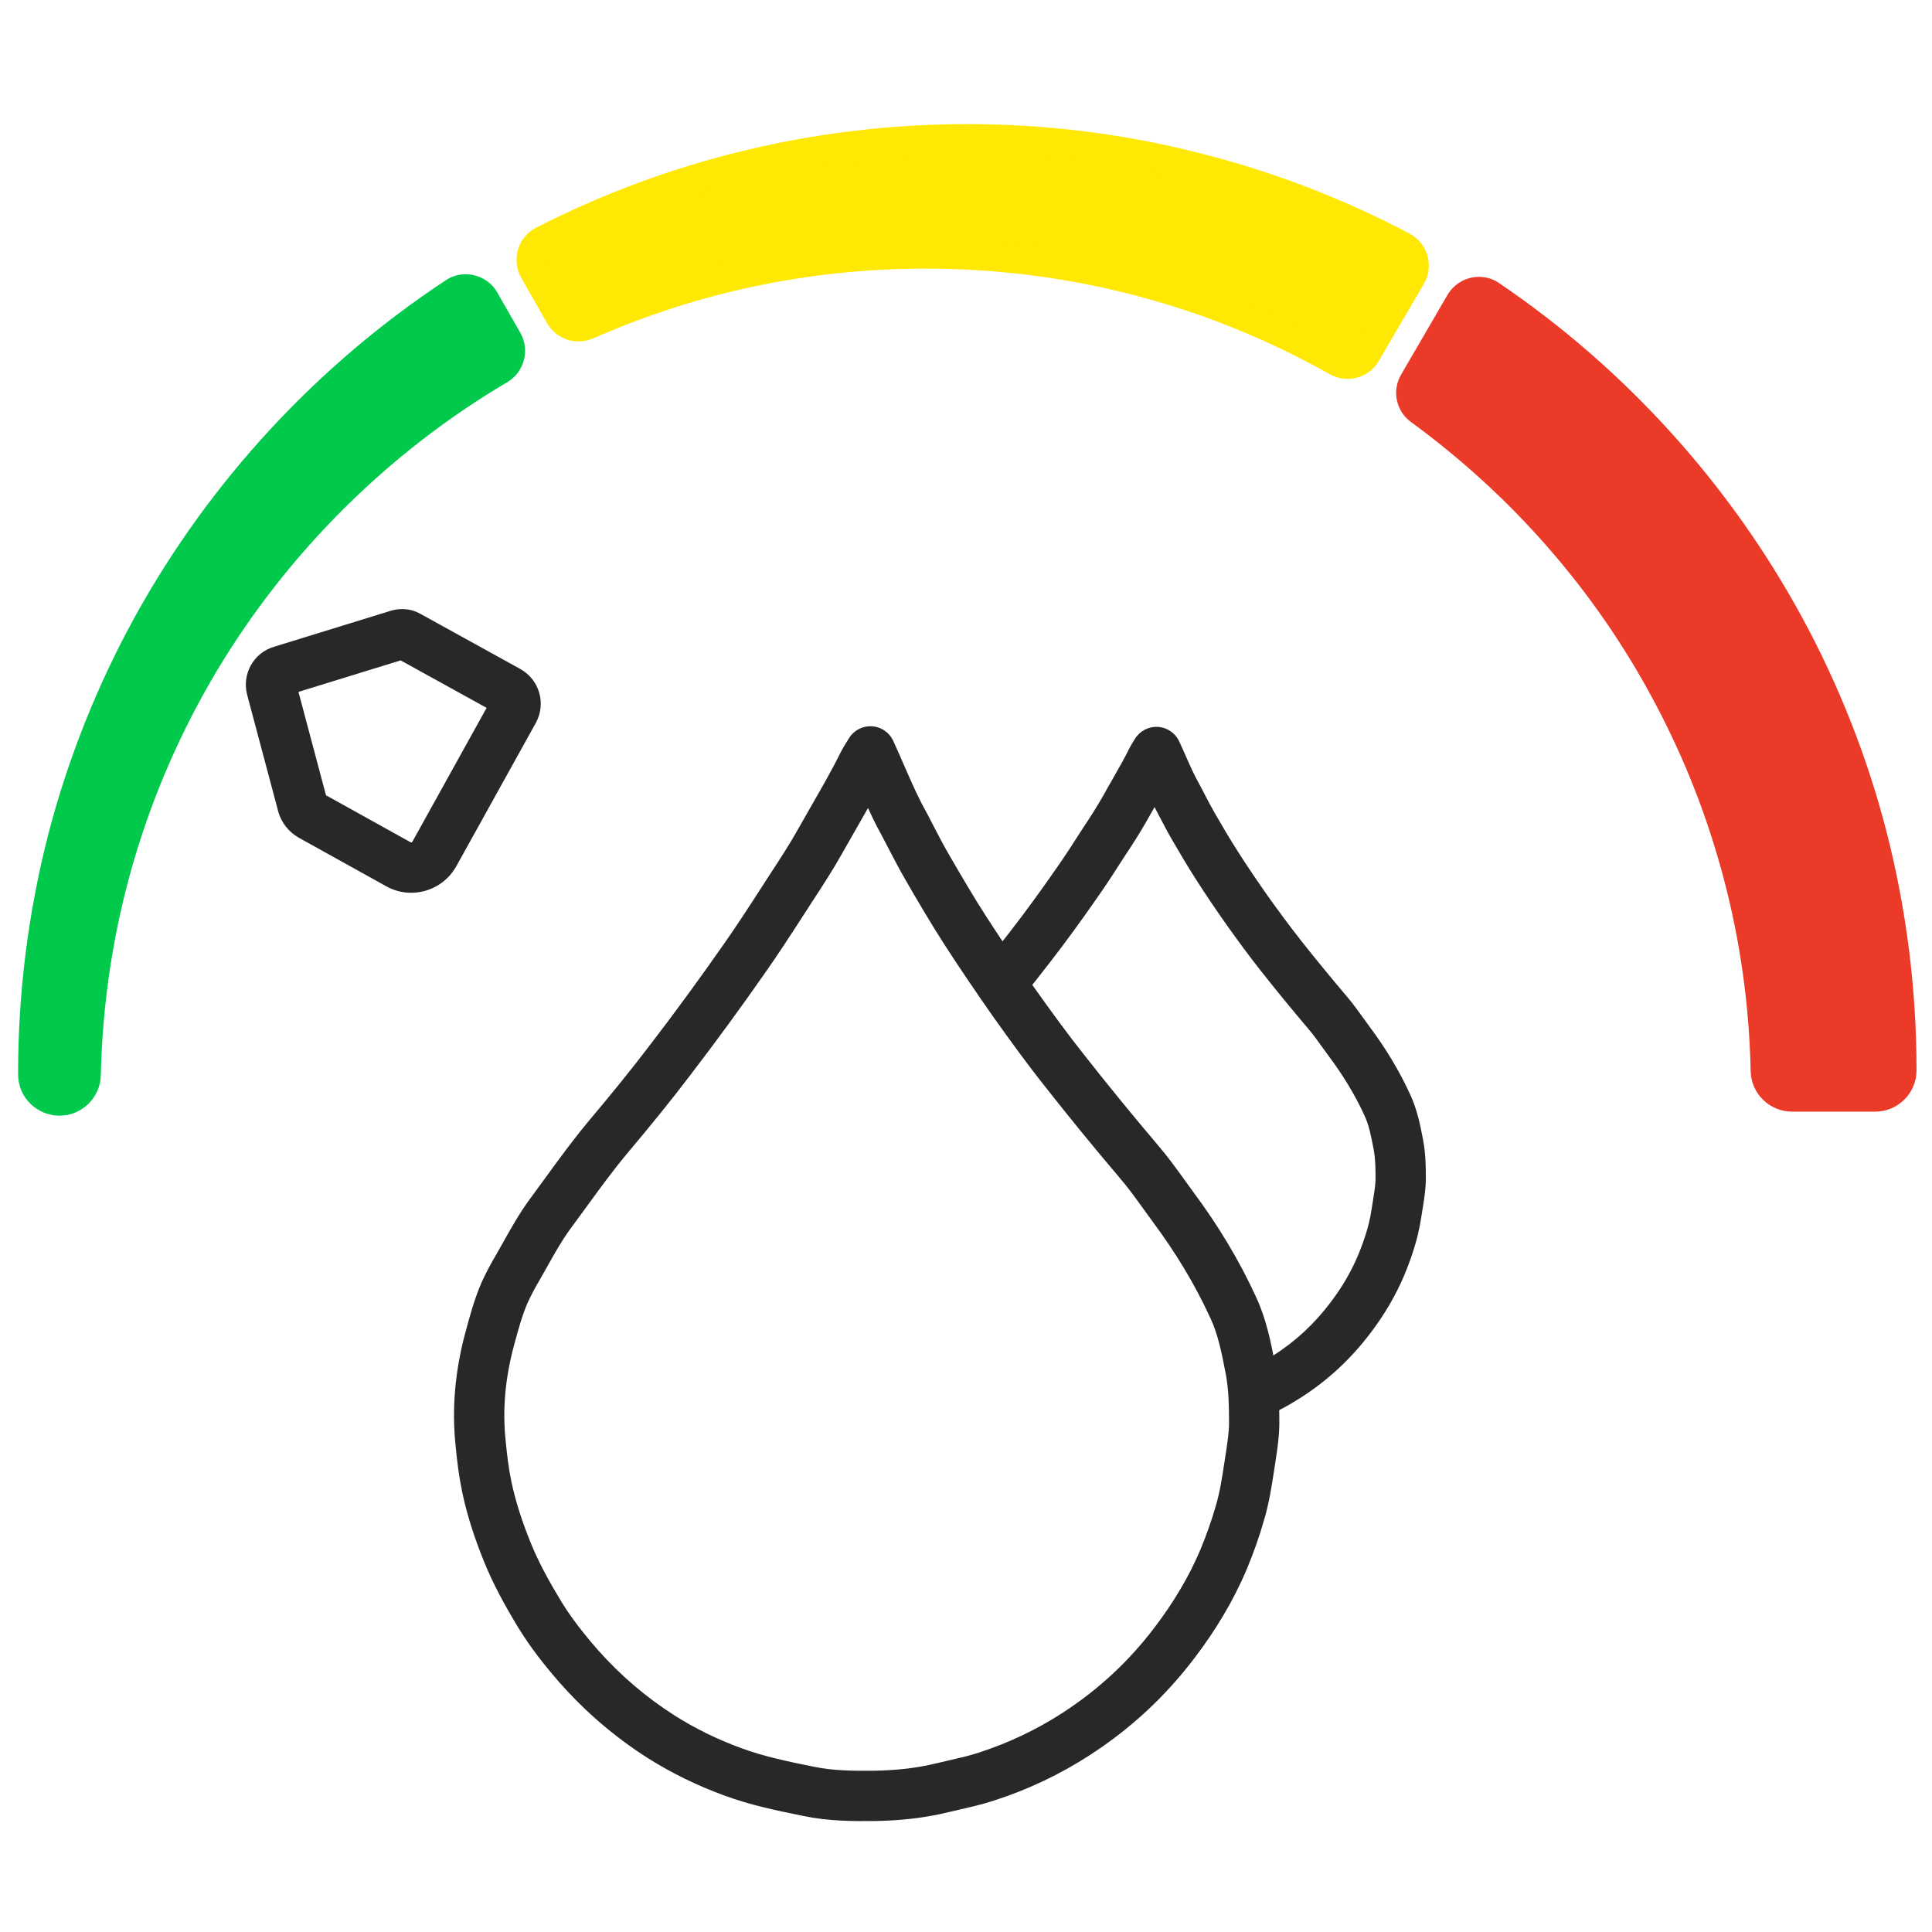
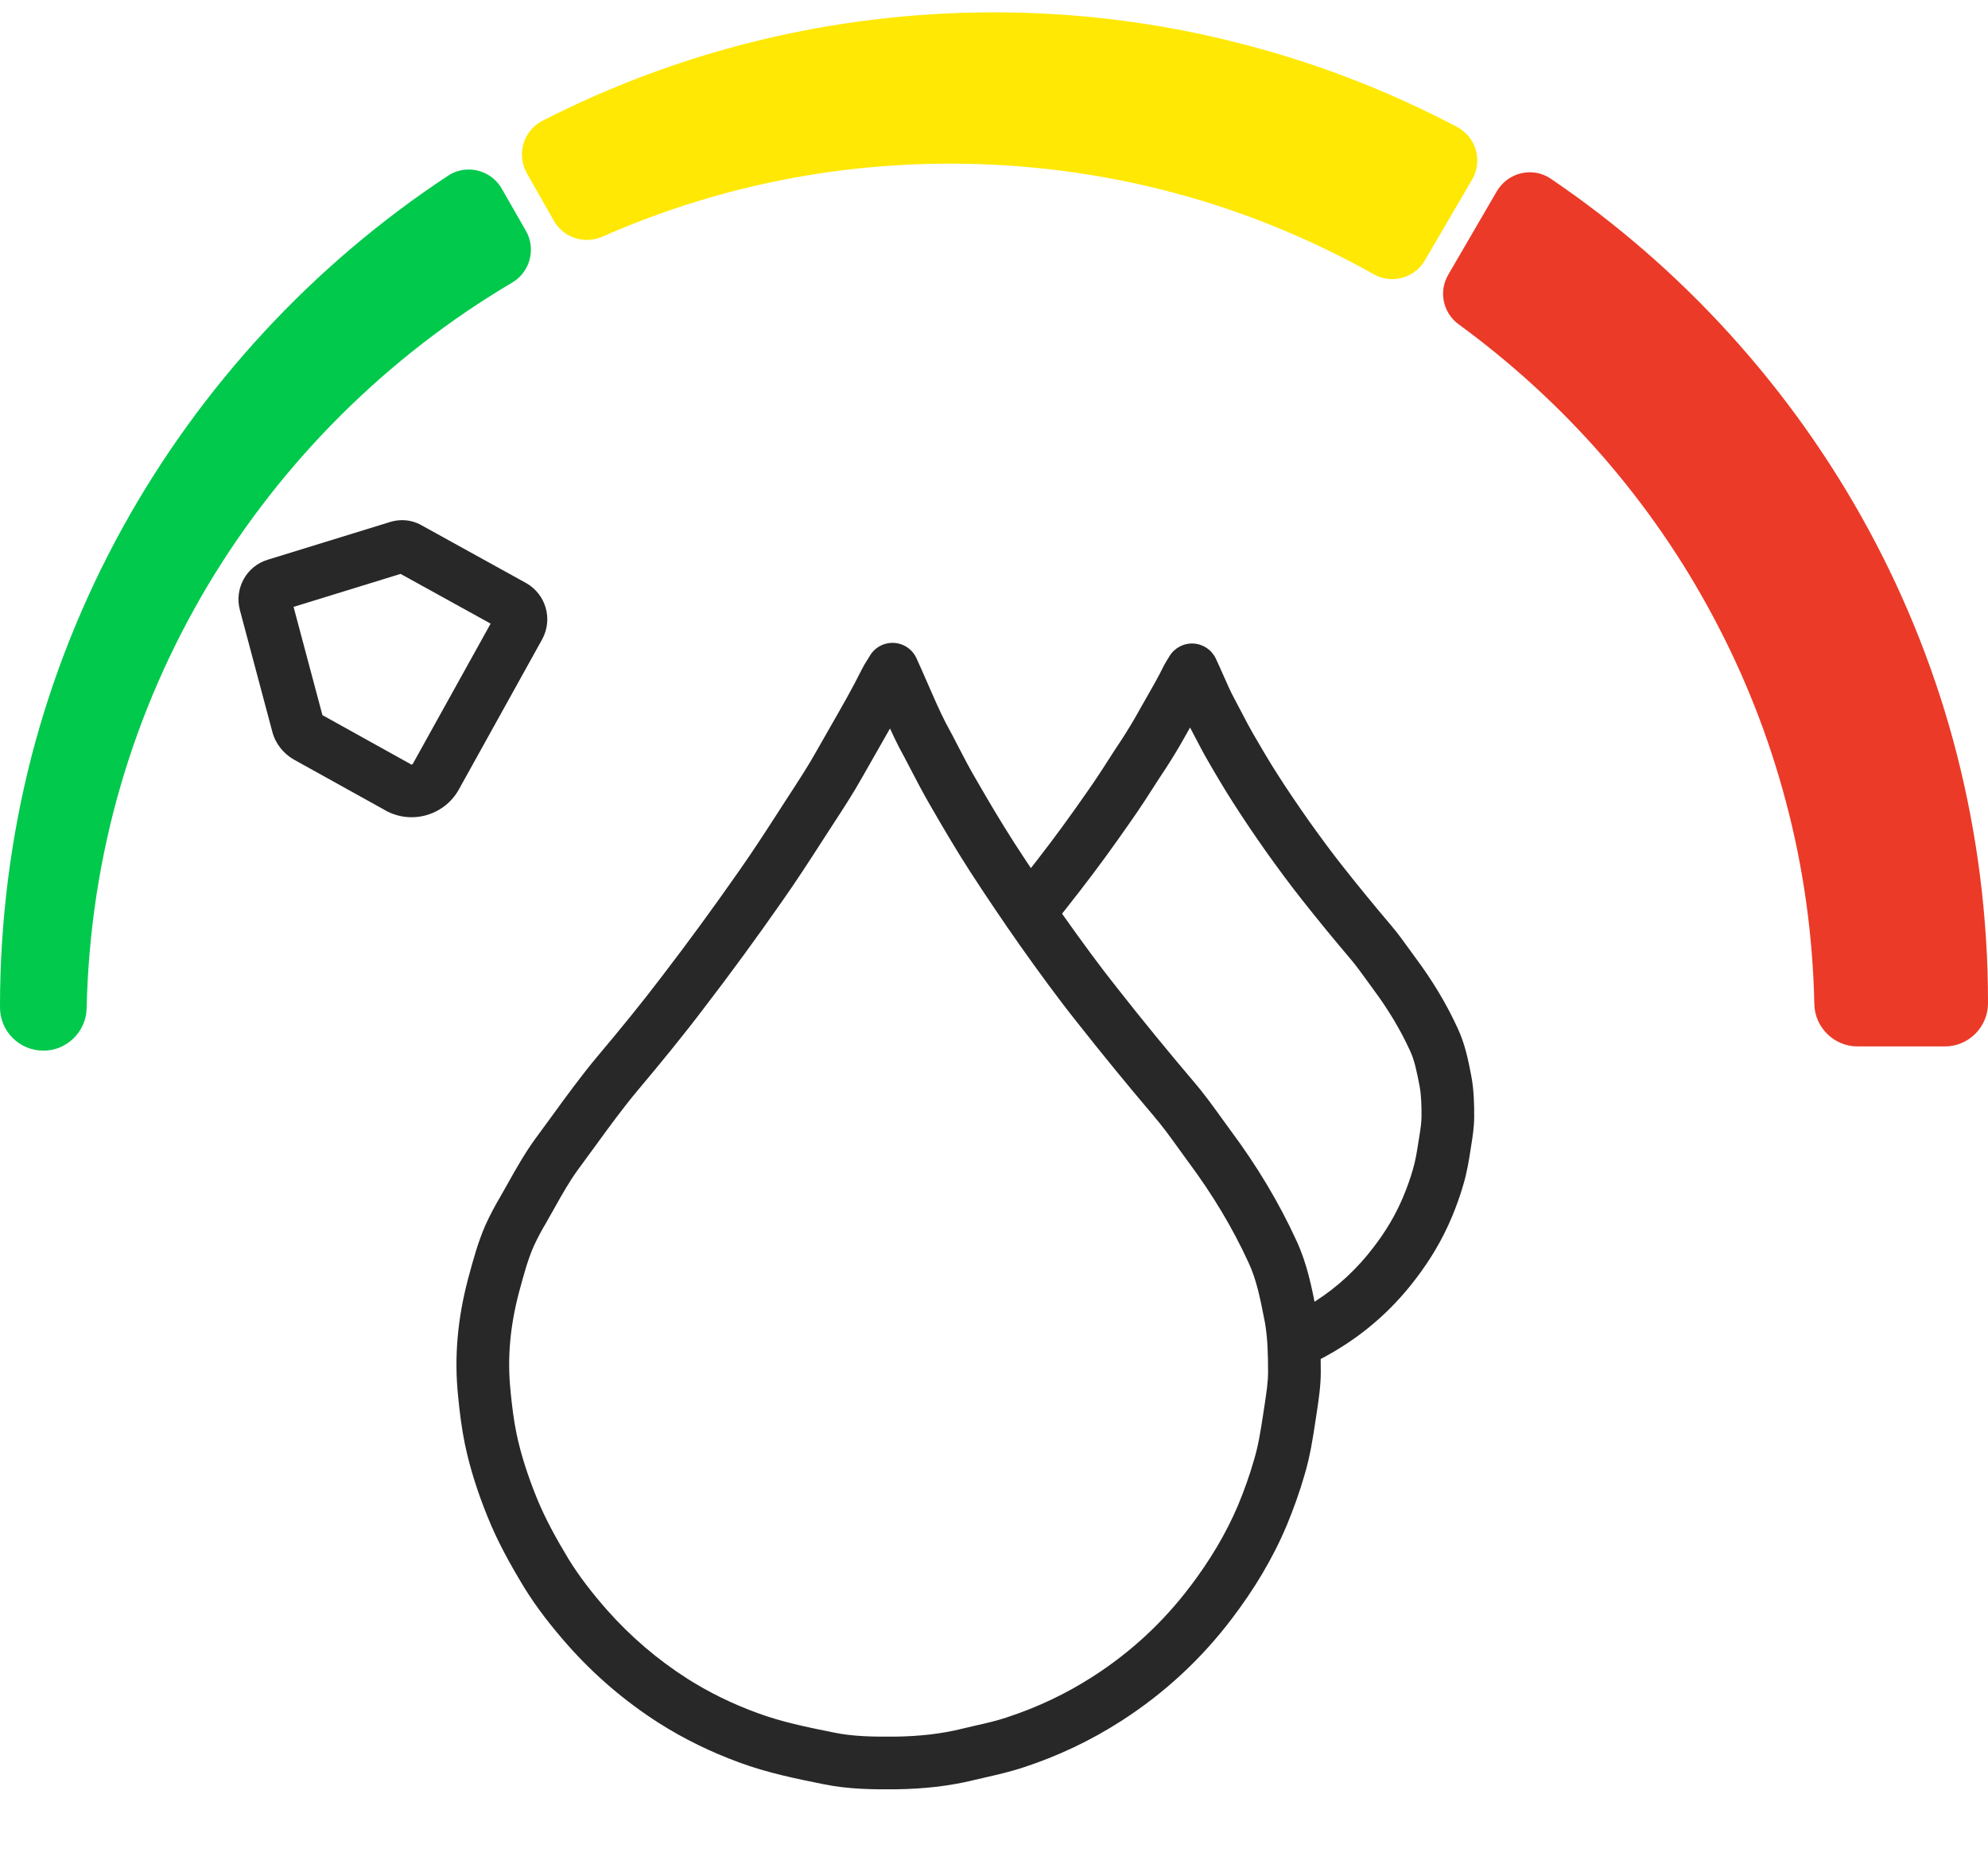
- <svg xmlns="http://www.w3.org/2000/svg" width="60" height="60" viewBox="0 0 60 60" fill="none">
-   <path d="M55.65 34.054C55.212 34.054 54.844 33.698 54.837 33.26C54.75 29.129 53.725 25.198 51.787 21.573C49.937 18.11 47.281 15.054 44.1 12.735C43.825 12.535 43.75 12.167 43.919 11.873L45.362 9.392C45.481 9.192 45.7 9.067 45.931 9.067C46.062 9.067 46.187 9.104 46.3 9.179C54.287 14.592 59.05 23.573 59.05 33.21V33.242C59.05 33.692 58.681 34.054 58.237 34.054H55.65Z" fill="#EB3A28" />
-   <path d="M45.931 9.535C45.969 9.535 46.006 9.548 46.037 9.567C53.612 14.704 58.587 23.373 58.587 33.21C58.587 33.223 58.587 33.229 58.587 33.242C58.587 33.435 58.431 33.585 58.244 33.585H55.656C55.469 33.585 55.312 33.435 55.312 33.248C55.125 24.66 50.862 17.079 44.387 12.354C44.312 12.298 44.287 12.192 44.337 12.11L45.781 9.629C45.806 9.567 45.869 9.535 45.931 9.535ZM45.931 8.598C45.531 8.598 45.162 8.81 44.956 9.154L43.512 11.635C43.219 12.135 43.356 12.773 43.825 13.11C45.381 14.248 46.819 15.56 48.087 17.017C49.362 18.479 50.469 20.085 51.375 21.792C52.3 23.523 53.025 25.367 53.525 27.26C54.044 29.21 54.325 31.229 54.369 33.267C54.381 33.96 54.956 34.523 55.65 34.523H58.237C58.944 34.523 59.519 33.948 59.519 33.242V33.21C59.519 30.723 59.206 28.248 58.594 25.854C58 23.535 57.112 21.285 55.969 19.179C53.719 15.035 50.469 11.442 46.556 8.792C46.375 8.667 46.162 8.598 45.931 8.598Z" fill="#EB3A28" />
-   <path d="M1.85 34.179C1.4 34.179 1.038 33.817 1.031 33.367V33.335C1.031 23.548 5.919 14.485 14.1 9.092C14.206 9.023 14.331 8.985 14.463 8.985C14.7 8.985 14.919 9.11 15.031 9.317L15.75 10.579C15.925 10.885 15.819 11.285 15.512 11.467C11.75 13.685 8.575 16.842 6.331 20.592C4.025 24.448 2.756 28.873 2.656 33.385C2.656 33.823 2.288 34.179 1.85 34.179Z" fill="#00C94C" />
-   <path d="M14.463 9.454C14.525 9.454 14.594 9.485 14.625 9.548L15.344 10.81C15.394 10.898 15.363 11.01 15.275 11.067C7.606 15.585 2.4 23.867 2.194 33.373C2.188 33.56 2.031 33.71 1.844 33.71C1.65 33.71 1.494 33.554 1.494 33.367C1.494 33.354 1.494 33.348 1.494 33.335C1.494 23.367 6.606 14.585 14.356 9.485C14.394 9.46 14.431 9.454 14.463 9.454ZM14.463 8.517C14.244 8.517 14.025 8.579 13.844 8.704C9.844 11.342 6.513 14.948 4.2 19.135C3.025 21.267 2.119 23.535 1.506 25.885C0.881 28.304 0.562 30.81 0.562 33.335V33.367C0.562 34.073 1.137 34.648 1.85 34.648C2.544 34.648 3.119 34.085 3.131 33.392C3.181 31.142 3.519 28.917 4.144 26.773C4.75 24.692 5.625 22.692 6.737 20.829C8.944 17.148 12.062 14.048 15.756 11.867C16.281 11.554 16.462 10.873 16.163 10.342L15.444 9.085C15.244 8.735 14.869 8.517 14.463 8.517Z" fill="#00C94C" />
-   <path d="M41.856 11.292C41.744 11.292 41.631 11.26 41.531 11.204C37.65 9.017 33.231 7.86 28.744 7.86C25.087 7.86 21.55 8.604 18.225 10.067C18.144 10.104 18.05 10.123 17.962 10.123C17.725 10.123 17.512 9.998 17.394 9.792L16.594 8.385C16.506 8.229 16.481 8.042 16.538 7.873C16.587 7.704 16.706 7.554 16.869 7.473C20.975 5.379 25.406 4.317 30.044 4.317C34.75 4.317 39.425 5.473 43.562 7.654C43.719 7.735 43.837 7.885 43.888 8.054C43.938 8.223 43.913 8.41 43.825 8.567L42.425 10.96C42.306 11.167 42.087 11.292 41.856 11.292Z" fill="#FFE804" />
-   <path d="M30.044 4.792C34.844 4.792 39.369 5.979 43.344 8.073C43.438 8.123 43.469 8.242 43.419 8.335L42.019 10.729C41.981 10.792 41.919 10.823 41.856 10.823C41.825 10.823 41.794 10.817 41.763 10.798C37.919 8.635 33.481 7.398 28.75 7.398C24.944 7.398 21.319 8.198 18.044 9.642C18.019 9.654 17.994 9.66 17.969 9.66C17.906 9.66 17.844 9.629 17.806 9.567L17 8.16C16.944 8.067 16.981 7.948 17.075 7.898C20.969 5.917 25.375 4.792 30.044 4.792ZM30.044 3.854C27.681 3.854 25.325 4.135 23.05 4.692C20.837 5.229 18.688 6.029 16.656 7.067C16.381 7.204 16.175 7.454 16.087 7.748C16 8.042 16.038 8.36 16.188 8.629L16.988 10.035C17.188 10.385 17.562 10.604 17.962 10.604C18.119 10.604 18.275 10.573 18.419 10.51C21.681 9.073 25.156 8.342 28.744 8.342C30.981 8.342 33.2 8.629 35.344 9.198C37.419 9.748 39.425 10.567 41.3 11.623C41.469 11.717 41.656 11.767 41.85 11.767C42.25 11.767 42.619 11.554 42.819 11.21L44.219 8.817C44.375 8.554 44.413 8.235 44.331 7.942C44.25 7.648 44.044 7.398 43.775 7.254C41.7 6.16 39.5 5.317 37.225 4.748C34.894 4.154 32.475 3.854 30.044 3.854Z" fill="#FFE804" />
-   <path fill-rule="evenodd" clip-rule="evenodd" d="M13.05 19.06L16.164 20.779L16.169 20.782C16.757 21.118 16.964 21.855 16.643 22.446L16.641 22.449L14.171 26.902L14.17 26.902C13.743 27.672 12.768 27.954 11.996 27.525C11.996 27.525 11.996 27.525 11.996 27.525L9.279 26.016L9.275 26.014C8.975 25.842 8.733 25.552 8.638 25.191L7.677 21.583C7.677 21.582 7.677 21.582 7.677 21.581C7.508 20.954 7.859 20.282 8.504 20.088L12.165 18.959L12.18 18.956C12.432 18.888 12.754 18.893 13.05 19.06ZM12.442 20.509L9.269 21.487L10.124 24.698L12.754 26.159L12.754 26.159C12.759 26.161 12.762 26.162 12.766 26.163C12.77 26.163 12.775 26.163 12.781 26.161C12.793 26.158 12.8 26.151 12.804 26.144C12.805 26.144 12.805 26.144 12.805 26.143L15.112 21.983L12.442 20.509Z" fill="#282828" />
-   <path fill-rule="evenodd" clip-rule="evenodd" d="M27.066 22.555C27.359 22.568 27.619 22.744 27.741 23.01C27.866 23.282 27.976 23.535 28.081 23.777C28.256 24.177 28.417 24.548 28.609 24.926C28.756 25.192 28.878 25.43 28.995 25.657C29.153 25.963 29.302 26.25 29.486 26.565C29.487 26.567 29.488 26.568 29.489 26.57C29.863 27.218 30.236 27.854 30.632 28.469C31.112 29.213 31.611 29.948 32.119 30.672C32.642 31.407 33.157 32.117 33.705 32.805L33.708 32.809C34.439 33.738 35.188 34.654 35.956 35.559C36.266 35.919 36.554 36.319 36.815 36.682C36.901 36.802 36.985 36.918 37.065 37.027C37.818 38.039 38.478 39.122 39.009 40.282C39.326 40.959 39.468 41.689 39.589 42.309C39.596 42.345 39.603 42.381 39.61 42.416C39.611 42.422 39.612 42.427 39.613 42.432C39.719 43.041 39.731 43.635 39.731 44.179C39.731 44.593 39.669 45.001 39.618 45.339C39.613 45.371 39.608 45.402 39.604 45.433L39.603 45.437C39.592 45.506 39.582 45.576 39.571 45.648C39.497 46.134 39.413 46.691 39.249 47.231C39.103 47.744 38.924 48.239 38.722 48.728C38.721 48.73 38.72 48.731 38.719 48.733C38.296 49.735 37.742 50.641 37.104 51.482C36.192 52.686 35.1 53.699 33.829 54.517C32.91 55.11 31.937 55.57 30.901 55.908C30.537 56.03 30.148 56.118 29.804 56.197C29.685 56.224 29.572 56.25 29.467 56.276C28.689 56.468 27.922 56.541 27.163 56.554C27.161 56.554 27.159 56.554 27.157 56.554C26.477 56.56 25.727 56.557 24.974 56.401C24.974 56.401 24.973 56.401 24.972 56.4L24.972 56.4C24.176 56.24 23.318 56.067 22.479 55.756C21.651 55.451 20.863 55.071 20.113 54.595L20.111 54.594C19.099 53.949 18.188 53.17 17.383 52.259L17.381 52.257C16.92 51.731 16.478 51.17 16.097 50.551C16.096 50.549 16.095 50.547 16.094 50.546C15.705 49.902 15.317 49.21 15.019 48.464C14.744 47.784 14.51 47.077 14.354 46.34L14.354 46.339C14.252 45.849 14.192 45.362 14.148 44.888C14.025 43.708 14.143 42.558 14.438 41.436C14.439 41.434 14.439 41.433 14.44 41.431C14.45 41.393 14.46 41.355 14.471 41.316C14.595 40.856 14.736 40.333 14.952 39.837C14.954 39.833 14.956 39.829 14.957 39.825C15.095 39.521 15.252 39.229 15.419 38.948C15.48 38.841 15.543 38.729 15.607 38.614C15.854 38.173 16.128 37.684 16.451 37.243L16.454 37.239C16.607 37.032 16.762 36.819 16.92 36.602C17.351 36.01 17.801 35.391 18.282 34.816L18.283 34.814C18.942 34.031 19.589 33.242 20.202 32.432L20.205 32.429C20.979 31.42 21.735 30.385 22.466 29.338L22.468 29.335C22.883 28.747 23.274 28.141 23.678 27.515C23.731 27.433 23.784 27.351 23.837 27.268L23.839 27.266C23.873 27.213 23.906 27.162 23.94 27.11C24.247 26.64 24.537 26.195 24.793 25.736L24.794 25.734C24.931 25.489 25.067 25.252 25.201 25.019C25.528 24.45 25.841 23.905 26.125 23.332L26.126 23.33C26.174 23.235 26.225 23.153 26.261 23.096C26.267 23.086 26.273 23.077 26.279 23.068C26.309 23.02 26.331 22.987 26.353 22.948C26.498 22.694 26.774 22.542 27.066 22.555ZM26.957 25.094C26.816 25.345 26.673 25.593 26.533 25.838C26.405 26.062 26.278 26.282 26.157 26.498C25.873 27.006 25.553 27.497 25.251 27.961C25.217 28.013 25.183 28.065 25.149 28.117C25.097 28.198 25.044 28.28 24.991 28.362C24.59 28.983 24.18 29.619 23.745 30.235C23.002 31.299 22.234 32.35 21.446 33.378C20.81 34.217 20.145 35.028 19.48 35.819C19.036 36.35 18.633 36.904 18.213 37.481C18.049 37.706 17.883 37.935 17.71 38.168C17.449 38.524 17.237 38.903 16.999 39.328C16.926 39.458 16.851 39.591 16.771 39.73C16.769 39.734 16.767 39.738 16.765 39.741C16.622 39.982 16.493 40.223 16.383 40.465C16.216 40.851 16.103 41.266 15.972 41.749C15.964 41.778 15.957 41.807 15.948 41.837C15.695 42.801 15.601 43.761 15.702 44.729C15.702 44.732 15.702 44.734 15.703 44.737C15.745 45.186 15.798 45.61 15.883 46.019C16.015 46.644 16.218 47.261 16.468 47.88L16.469 47.883C16.72 48.511 17.056 49.117 17.43 49.735C17.748 50.253 18.13 50.74 18.555 51.226C19.263 52.027 20.063 52.71 20.95 53.276C21.599 53.688 22.286 54.02 23.02 54.29L23.022 54.29C23.73 54.553 24.471 54.705 25.285 54.87L25.29 54.87C25.861 54.989 26.459 54.998 27.14 54.992C27.816 54.98 28.46 54.915 29.093 54.758L29.096 54.758C29.25 54.72 29.392 54.688 29.527 54.657C29.845 54.584 30.122 54.521 30.409 54.425L30.413 54.424C31.326 54.126 32.178 53.723 32.983 53.204L32.983 53.204C34.1 52.484 35.057 51.597 35.858 50.539L35.858 50.539C36.433 49.781 36.915 48.988 37.279 48.128C37.463 47.682 37.621 47.242 37.749 46.796C37.75 46.792 37.751 46.788 37.752 46.784C37.882 46.357 37.949 45.919 38.024 45.423C38.036 45.349 38.047 45.275 38.059 45.198C38.063 45.174 38.066 45.15 38.07 45.126C38.124 44.764 38.169 44.469 38.169 44.179C38.169 43.651 38.156 43.173 38.075 42.709L38.069 42.677C37.937 42.001 37.827 41.441 37.593 40.942C37.592 40.94 37.591 40.938 37.59 40.935C37.109 39.885 36.507 38.894 35.81 37.958L35.809 37.955C35.705 37.815 35.607 37.679 35.512 37.547C35.263 37.2 35.033 36.881 34.77 36.577L34.767 36.572C33.986 35.653 33.224 34.721 32.481 33.776C31.905 33.053 31.371 32.315 30.845 31.576C30.844 31.574 30.843 31.573 30.841 31.571C30.325 30.834 29.813 30.082 29.318 29.315L29.318 29.314C28.901 28.667 28.513 28.004 28.137 27.353C27.946 27.028 27.752 26.653 27.569 26.302C27.451 26.074 27.338 25.857 27.234 25.669C27.23 25.661 27.226 25.654 27.223 25.647C27.132 25.468 27.043 25.282 26.957 25.094Z" fill="#282828" />
-   <path fill-rule="evenodd" clip-rule="evenodd" d="M35.956 22.574C36.242 22.59 36.497 22.762 36.619 23.021C36.711 23.217 36.785 23.385 36.853 23.541C36.959 23.782 37.051 23.991 37.174 24.22C37.266 24.387 37.342 24.535 37.415 24.675C37.519 24.877 37.615 25.061 37.731 25.261L37.733 25.264C37.968 25.672 38.205 26.073 38.452 26.458L38.453 26.46C38.749 26.926 39.066 27.389 39.387 27.846C39.716 28.305 40.044 28.754 40.388 29.188L40.388 29.189C40.851 29.775 41.326 30.355 41.814 30.93L41.815 30.93C42.018 31.17 42.208 31.434 42.377 31.669C42.429 31.741 42.48 31.811 42.528 31.877C43.017 32.532 43.452 33.24 43.797 33.996C44.017 34.468 44.114 34.977 44.19 35.374C44.193 35.389 44.196 35.405 44.199 35.42C44.199 35.421 44.199 35.422 44.199 35.424C44.199 35.425 44.2 35.426 44.2 35.427C44.276 35.846 44.281 36.245 44.281 36.592C44.281 36.903 44.234 37.203 44.198 37.432L44.197 37.438C44.191 37.476 44.185 37.515 44.178 37.556C44.13 37.867 44.072 38.241 43.962 38.611C43.865 38.95 43.749 39.271 43.615 39.592L43.614 39.595C43.336 40.255 42.976 40.855 42.553 41.409C41.955 42.198 41.238 42.868 40.396 43.406C40.034 43.638 39.655 43.845 39.258 44.02C38.862 44.193 38.401 44.013 38.228 43.618C38.055 43.223 38.235 42.762 38.63 42.589C38.945 42.45 39.253 42.283 39.553 42.09L39.554 42.09C40.237 41.653 40.819 41.111 41.308 40.464L41.311 40.461C41.662 40.002 41.951 39.516 42.173 38.99C42.288 38.713 42.384 38.448 42.461 38.177C42.462 38.174 42.463 38.171 42.464 38.168C42.542 37.906 42.584 37.639 42.634 37.315C42.641 37.276 42.647 37.236 42.653 37.195C42.692 36.95 42.719 36.765 42.719 36.592C42.719 36.253 42.711 35.977 42.663 35.71C42.578 35.266 42.512 34.936 42.38 34.654C42.379 34.651 42.377 34.649 42.376 34.647C42.084 34.005 41.708 33.39 41.274 32.809C41.273 32.808 41.272 32.806 41.27 32.804C41.202 32.712 41.139 32.624 41.079 32.541C40.921 32.321 40.783 32.129 40.623 31.941C40.123 31.353 39.636 30.758 39.162 30.157C38.794 29.692 38.448 29.218 38.115 28.753C38.114 28.752 38.113 28.75 38.112 28.749C38.112 28.749 38.111 28.748 38.111 28.747C37.782 28.28 37.45 27.795 37.135 27.3C36.87 26.885 36.62 26.462 36.38 26.046C36.252 25.825 36.119 25.57 35.997 25.336C35.948 25.241 35.9 25.15 35.855 25.066C35.769 25.216 35.686 25.362 35.608 25.502C35.606 25.505 35.604 25.509 35.602 25.512C35.4 25.865 35.179 26.216 34.953 26.551L34.953 26.551C34.67 26.995 34.374 27.457 34.058 27.903C33.584 28.585 33.096 29.258 32.587 29.913C32.294 30.295 31.995 30.67 31.689 31.04C31.414 31.372 30.922 31.419 30.589 31.143C30.257 30.868 30.21 30.376 30.486 30.044C30.779 29.689 31.067 29.327 31.349 28.96L31.352 28.956C31.841 28.326 32.314 27.675 32.777 27.009C32.778 27.007 32.779 27.006 32.78 27.005C32.78 27.004 32.781 27.003 32.782 27.002C33.075 26.589 33.352 26.155 33.642 25.702C33.645 25.697 33.648 25.692 33.652 25.687C33.861 25.376 34.062 25.056 34.245 24.739C34.348 24.552 34.448 24.377 34.545 24.209C34.736 23.875 34.913 23.565 35.081 23.227C35.085 23.217 35.09 23.208 35.095 23.199C35.137 23.122 35.186 23.044 35.225 22.981C35.233 22.968 35.24 22.956 35.247 22.945C35.397 22.7 35.67 22.558 35.956 22.574Z" fill="#282828" />
+ <svg xmlns="http://www.w3.org/2000/svg" width="64" height="60" viewBox="0 0 64 60" fill="none">
+   <path d="M59.8 33.178C59.325 33.178 58.925 32.791 58.918 32.317C58.823 27.832 57.711 23.565 55.607 19.63C53.599 15.872 50.715 12.554 47.262 10.037C46.964 9.82 46.882 9.42 47.065 9.101L48.633 6.408C48.761 6.19 48.999 6.055 49.25 6.055C49.392 6.055 49.528 6.095 49.65 6.177C58.321 12.052 63.491 21.801 63.491 32.262V32.296C63.491 32.785 63.091 33.178 62.609 33.178H59.8Z" fill="#EB3A28" />
+   <path d="M49.25 6.564C49.291 6.564 49.331 6.577 49.365 6.598C57.589 12.174 62.989 21.584 62.989 32.262C62.989 32.276 62.989 32.283 62.989 32.296C62.989 32.507 62.819 32.669 62.616 32.669H59.807C59.603 32.669 59.434 32.507 59.434 32.303C59.23 22.982 54.603 14.752 47.574 9.623C47.493 9.562 47.466 9.447 47.52 9.359L49.087 6.665C49.114 6.598 49.182 6.564 49.25 6.564ZM49.25 5.546C48.816 5.546 48.416 5.777 48.192 6.15L46.624 8.843C46.306 9.386 46.455 10.078 46.964 10.444C48.653 11.679 50.214 13.104 51.591 14.684C52.975 16.272 54.176 18.015 55.16 19.867C56.164 21.747 56.951 23.748 57.493 25.804C58.057 27.92 58.362 30.112 58.409 32.323C58.423 33.077 59.047 33.687 59.8 33.687H62.609C63.376 33.687 64 33.063 64 32.296V32.262C64 29.562 63.661 26.876 62.996 24.277C62.351 21.76 61.388 19.318 60.146 17.032C57.704 12.534 54.176 8.633 49.928 5.756C49.732 5.621 49.501 5.546 49.25 5.546Z" fill="#EB3A28" />
+   <path d="M1.398 33.314C0.909 33.314 0.516 32.92 0.509 32.432V32.398C0.509 21.774 5.815 11.937 14.696 6.082C14.811 6.007 14.947 5.967 15.089 5.967C15.347 5.967 15.585 6.102 15.707 6.326L16.487 7.697C16.677 8.029 16.561 8.463 16.229 8.66C12.145 11.068 8.698 14.494 6.262 18.565C3.759 22.751 2.381 27.554 2.273 32.452C2.273 32.927 1.873 33.314 1.398 33.314Z" fill="#00C94C" />
+   <path d="M15.089 6.475C15.157 6.475 15.232 6.509 15.266 6.577L16.046 7.948C16.1 8.043 16.066 8.165 15.971 8.226C7.646 13.131 1.995 22.12 1.771 32.439C1.764 32.642 1.594 32.805 1.391 32.805C1.181 32.805 1.011 32.636 1.011 32.432C1.011 32.418 1.011 32.412 1.011 32.398C1.011 21.577 6.561 12.045 14.974 6.509C15.014 6.482 15.055 6.475 15.089 6.475ZM15.089 5.458C14.852 5.458 14.614 5.526 14.418 5.661C10.075 8.524 6.459 12.439 3.949 16.984C2.673 19.298 1.689 21.76 1.024 24.311C0.346 26.937 0 29.657 0 32.398V32.432C0 33.199 0.624 33.823 1.398 33.823C2.151 33.823 2.775 33.212 2.789 32.459C2.843 30.017 3.209 27.602 3.888 25.275C4.546 23.015 5.496 20.844 6.703 18.823C9.098 14.827 12.484 11.462 16.494 9.094C17.064 8.755 17.26 8.015 16.935 7.439L16.154 6.075C15.937 5.695 15.53 5.458 15.089 5.458Z" fill="#00C94C" />
+   <path d="M44.827 8.47C44.704 8.47 44.582 8.436 44.474 8.375C40.26 6 35.464 4.745 30.592 4.745C26.623 4.745 22.783 5.553 19.174 7.14C19.085 7.181 18.984 7.201 18.889 7.201C18.631 7.201 18.4 7.066 18.271 6.842L17.403 5.315C17.308 5.146 17.281 4.942 17.342 4.759C17.396 4.576 17.525 4.413 17.701 4.325C22.159 2.052 26.969 0.899 32.003 0.899C37.112 0.899 42.187 2.154 46.679 4.522C46.848 4.61 46.977 4.773 47.032 4.956C47.086 5.139 47.059 5.342 46.964 5.512L45.444 8.11C45.315 8.334 45.078 8.47 44.827 8.47Z" fill="#FFE804" />
+   <path d="M32.003 1.414C37.214 1.414 42.126 2.703 46.441 4.976C46.543 5.03 46.577 5.159 46.523 5.261L45.003 7.859C44.962 7.927 44.894 7.961 44.827 7.961C44.793 7.961 44.759 7.954 44.725 7.934C40.552 5.587 35.735 4.243 30.599 4.243C26.467 4.243 22.532 5.112 18.977 6.679C18.95 6.692 18.922 6.699 18.895 6.699C18.828 6.699 18.76 6.665 18.719 6.597L17.844 5.071C17.783 4.969 17.823 4.84 17.925 4.786C22.152 2.635 26.935 1.414 32.003 1.414ZM32.003 0.397C29.439 0.397 26.881 0.702 24.411 1.306C22.01 1.889 19.676 2.758 17.471 3.884C17.172 4.033 16.948 4.304 16.853 4.623C16.758 4.942 16.799 5.288 16.962 5.58L17.83 7.106C18.047 7.486 18.454 7.724 18.889 7.724C19.058 7.724 19.228 7.69 19.384 7.622C22.925 6.062 26.698 5.268 30.592 5.268C33.021 5.268 35.43 5.58 37.757 6.197C40.009 6.794 42.187 7.683 44.223 8.829C44.406 8.931 44.609 8.986 44.82 8.986C45.254 8.986 45.654 8.755 45.871 8.382L47.391 5.783C47.561 5.498 47.602 5.152 47.513 4.834C47.425 4.515 47.201 4.243 46.909 4.087C44.657 2.9 42.269 1.984 39.799 1.367C37.268 0.722 34.643 0.397 32.003 0.397Z" fill="#FFE804" />
+   <path fill-rule="evenodd" clip-rule="evenodd" d="M13.556 16.902L16.936 18.769L16.941 18.772C17.58 19.137 17.804 19.936 17.456 20.577L17.454 20.581L14.772 25.415L14.772 25.415C14.308 26.25 13.25 26.556 12.411 26.091C12.411 26.09 12.411 26.09 12.411 26.09L9.462 24.453L9.458 24.451C9.132 24.264 8.87 23.949 8.767 23.558L7.723 19.641C7.723 19.64 7.723 19.64 7.723 19.639C7.54 18.958 7.921 18.229 8.621 18.018L12.595 16.793L12.611 16.789C12.885 16.716 13.234 16.721 13.556 16.902ZM12.896 18.475L9.451 19.537L10.38 23.022L13.235 24.608L13.235 24.608C13.24 24.611 13.244 24.612 13.248 24.612C13.252 24.613 13.258 24.612 13.264 24.61C13.277 24.607 13.285 24.6 13.289 24.591C13.289 24.591 13.289 24.591 13.289 24.591L15.795 20.076L12.896 18.475Z" fill="#282828" />
+   <path fill-rule="evenodd" clip-rule="evenodd" d="M28.771 20.696C29.089 20.71 29.372 20.901 29.504 21.19C29.639 21.485 29.759 21.76 29.873 22.023C30.062 22.457 30.237 22.86 30.446 23.27C30.605 23.559 30.738 23.817 30.865 24.063C31.037 24.395 31.198 24.707 31.398 25.049C31.399 25.051 31.4 25.053 31.401 25.054C31.807 25.758 32.213 26.448 32.642 27.116C33.163 27.924 33.705 28.721 34.257 29.507C34.824 30.305 35.383 31.075 35.978 31.822L35.981 31.826C36.774 32.835 37.588 33.83 38.422 34.812C38.758 35.202 39.07 35.636 39.354 36.03C39.448 36.161 39.538 36.286 39.626 36.405C40.443 37.504 41.159 38.679 41.736 39.938C42.079 40.673 42.234 41.466 42.366 42.139C42.373 42.178 42.381 42.217 42.388 42.255C42.389 42.261 42.391 42.267 42.392 42.273C42.507 42.933 42.52 43.578 42.52 44.169C42.52 44.617 42.452 45.061 42.397 45.427C42.391 45.462 42.386 45.496 42.381 45.529L42.381 45.534C42.369 45.608 42.357 45.685 42.346 45.764C42.266 46.291 42.174 46.895 41.997 47.481C41.837 48.038 41.643 48.575 41.424 49.106C41.423 49.108 41.422 49.11 41.421 49.112C40.962 50.2 40.36 51.183 39.667 52.096C38.678 53.403 37.492 54.502 36.113 55.391C35.115 56.034 34.059 56.533 32.934 56.901C32.539 57.032 32.117 57.129 31.743 57.214C31.614 57.243 31.491 57.271 31.377 57.299C30.533 57.508 29.7 57.587 28.877 57.601C28.874 57.602 28.872 57.602 28.87 57.602C28.131 57.608 27.317 57.604 26.5 57.435C26.499 57.435 26.499 57.435 26.498 57.435L26.498 57.435C25.634 57.26 24.703 57.073 23.791 56.735C22.892 56.404 22.037 55.991 21.223 55.475L21.221 55.474C20.123 54.773 19.133 53.928 18.26 52.939L18.258 52.937C17.757 52.366 17.277 51.757 16.863 51.085C16.862 51.083 16.861 51.081 16.86 51.079C16.438 50.381 16.017 49.63 15.693 48.82C15.395 48.082 15.14 47.315 14.972 46.515L14.971 46.513C14.861 45.981 14.796 45.453 14.747 44.938C14.614 43.657 14.742 42.409 15.063 41.191C15.063 41.189 15.064 41.187 15.064 41.185C15.075 41.144 15.087 41.103 15.098 41.061C15.233 40.561 15.386 39.994 15.621 39.455C15.623 39.451 15.624 39.446 15.626 39.442C15.776 39.112 15.946 38.795 16.127 38.49C16.194 38.374 16.262 38.253 16.332 38.127C16.599 37.65 16.897 37.119 17.247 36.639L17.251 36.635C17.417 36.411 17.585 36.179 17.757 35.944C18.224 35.301 18.713 34.629 19.235 34.005L19.237 34.003C19.952 33.153 20.654 32.297 21.32 31.418L21.323 31.414C22.163 30.319 22.983 29.196 23.777 28.059L23.78 28.055C24.23 27.418 24.655 26.759 25.093 26.081C25.15 25.991 25.208 25.902 25.266 25.812L25.268 25.809C25.304 25.753 25.341 25.697 25.377 25.641C25.71 25.13 26.025 24.647 26.303 24.149L26.304 24.147C26.454 23.881 26.602 23.623 26.747 23.37C27.101 22.753 27.441 22.161 27.75 21.539L27.751 21.537C27.802 21.434 27.858 21.345 27.897 21.283C27.904 21.273 27.91 21.263 27.916 21.253C27.95 21.201 27.973 21.165 27.997 21.122C28.154 20.846 28.453 20.682 28.771 20.696ZM28.652 23.452C28.499 23.725 28.345 23.994 28.192 24.259C28.053 24.502 27.916 24.742 27.784 24.976C27.476 25.528 27.128 26.061 26.8 26.564C26.763 26.621 26.727 26.677 26.69 26.733C26.633 26.822 26.576 26.91 26.518 26.999C26.083 27.674 25.638 28.364 25.166 29.032C24.36 30.187 23.526 31.329 22.67 32.444C21.98 33.355 21.258 34.235 20.536 35.094C20.053 35.67 19.616 36.272 19.16 36.898C18.983 37.143 18.802 37.391 18.615 37.643C18.331 38.031 18.101 38.441 17.842 38.903C17.764 39.044 17.682 39.189 17.596 39.339C17.593 39.343 17.591 39.347 17.589 39.352C17.433 39.612 17.294 39.874 17.174 40.137C16.992 40.556 16.87 41.006 16.728 41.53C16.72 41.562 16.711 41.594 16.702 41.627C16.427 42.673 16.325 43.715 16.435 44.766C16.435 44.769 16.435 44.771 16.435 44.774C16.482 45.262 16.539 45.722 16.631 46.166C16.775 46.844 16.995 47.514 17.266 48.186L17.267 48.189C17.54 48.87 17.905 49.529 18.31 50.2C18.656 50.761 19.07 51.291 19.532 51.818C20.3 52.687 21.169 53.428 22.132 54.043C22.837 54.49 23.582 54.851 24.378 55.144L24.381 55.144C25.15 55.43 25.954 55.595 26.838 55.773L26.843 55.774C27.463 55.903 28.112 55.912 28.851 55.906C29.585 55.893 30.285 55.822 30.972 55.652L30.975 55.651C31.142 55.611 31.296 55.576 31.442 55.542C31.787 55.464 32.088 55.395 32.4 55.291L32.405 55.289C33.395 54.965 34.32 54.528 35.194 53.965L35.194 53.965C36.407 53.184 37.446 52.221 38.315 51.072L38.316 51.072C38.939 50.249 39.463 49.388 39.858 48.455C40.058 47.971 40.229 47.494 40.367 47.009C40.369 47.005 40.37 47 40.371 46.996C40.512 46.533 40.584 46.057 40.667 45.519C40.679 45.439 40.691 45.358 40.704 45.275C40.708 45.248 40.712 45.222 40.716 45.196C40.775 44.804 40.823 44.484 40.823 44.169C40.823 43.596 40.809 43.077 40.722 42.573L40.715 42.538C40.571 41.804 40.452 41.196 40.198 40.655C40.197 40.653 40.196 40.65 40.195 40.648C39.673 39.507 39.019 38.432 38.264 37.416L38.261 37.413C38.149 37.26 38.043 37.113 37.94 36.97C37.669 36.593 37.419 36.247 37.134 35.916L37.131 35.912C36.283 34.914 35.456 33.902 34.649 32.877C34.024 32.092 33.444 31.29 32.873 30.488C32.872 30.486 32.87 30.485 32.869 30.483C32.309 29.683 31.753 28.866 31.216 28.034L31.215 28.033C30.763 27.331 30.341 26.611 29.934 25.904C29.727 25.551 29.515 25.144 29.317 24.763C29.189 24.516 29.066 24.28 28.954 24.076C28.949 24.068 28.945 24.06 28.941 24.052C28.842 23.858 28.746 23.657 28.652 23.452Z" fill="#282828" />
+   <path fill-rule="evenodd" clip-rule="evenodd" d="M38.422 20.717C38.733 20.734 39.009 20.921 39.142 21.203C39.241 21.414 39.322 21.597 39.396 21.766C39.511 22.028 39.611 22.255 39.744 22.503C39.843 22.685 39.926 22.846 40.005 22.997C40.118 23.216 40.222 23.416 40.349 23.634L40.351 23.637C40.606 24.08 40.863 24.515 41.13 24.932L41.132 24.935C41.454 25.441 41.798 25.943 42.146 26.439C42.503 26.937 42.859 27.425 43.232 27.896L43.233 27.897C43.735 28.533 44.251 29.163 44.781 29.787L44.781 29.787C45.002 30.047 45.209 30.334 45.392 30.589C45.449 30.668 45.503 30.744 45.555 30.814C46.087 31.525 46.559 32.294 46.933 33.115C47.172 33.627 47.277 34.179 47.36 34.611C47.363 34.628 47.366 34.644 47.369 34.661C47.37 34.662 47.37 34.663 47.37 34.665C47.37 34.666 47.37 34.667 47.371 34.668C47.453 35.123 47.459 35.556 47.459 35.933C47.459 36.271 47.408 36.596 47.368 36.845L47.367 36.852C47.361 36.893 47.354 36.935 47.347 36.979C47.295 37.316 47.232 37.723 47.113 38.124C47.008 38.492 46.881 38.841 46.736 39.19L46.734 39.193C46.433 39.909 46.042 40.561 45.583 41.161C44.934 42.019 44.155 42.745 43.242 43.329C42.849 43.581 42.437 43.806 42.005 43.995C41.577 44.184 41.076 43.988 40.888 43.559C40.7 43.131 40.895 42.63 41.324 42.442C41.666 42.292 42 42.111 42.326 41.901L42.327 41.901C43.069 41.427 43.7 40.838 44.231 40.136L44.234 40.132C44.615 39.635 44.93 39.107 45.17 38.536C45.296 38.235 45.399 37.948 45.483 37.654C45.484 37.65 45.485 37.647 45.486 37.644C45.571 37.359 45.616 37.07 45.671 36.718C45.678 36.675 45.685 36.632 45.692 36.587C45.734 36.322 45.763 36.121 45.763 35.933C45.763 35.565 45.755 35.266 45.703 34.975C45.61 34.494 45.538 34.136 45.395 33.829C45.394 33.827 45.392 33.824 45.391 33.821C45.074 33.125 44.666 32.458 44.195 31.827C44.193 31.825 44.192 31.823 44.191 31.821C44.117 31.721 44.048 31.626 43.983 31.535C43.811 31.297 43.661 31.089 43.488 30.884C42.946 30.246 42.417 29.601 41.902 28.948C41.502 28.444 41.127 27.929 40.765 27.424C40.764 27.422 40.763 27.421 40.762 27.42C40.762 27.419 40.761 27.418 40.761 27.418C40.404 26.91 40.044 26.384 39.702 25.846C39.413 25.396 39.142 24.936 38.882 24.485C38.742 24.245 38.598 23.969 38.466 23.715C38.412 23.612 38.361 23.513 38.312 23.421C38.218 23.585 38.128 23.743 38.044 23.895C38.042 23.898 38.04 23.902 38.038 23.906C37.818 24.289 37.578 24.67 37.333 25.034L37.333 25.034C37.025 25.516 36.705 26.017 36.361 26.501C35.847 27.242 35.317 27.971 34.764 28.683C34.447 29.097 34.122 29.505 33.79 29.906C33.491 30.267 32.957 30.317 32.596 30.019C32.235 29.72 32.184 29.186 32.483 28.825C32.802 28.439 33.114 28.047 33.42 27.649L33.423 27.644C33.955 26.96 34.468 26.253 34.971 25.53C34.971 25.529 34.972 25.527 34.974 25.526C34.974 25.525 34.975 25.524 34.976 25.523C35.294 25.075 35.595 24.604 35.909 24.112C35.913 24.107 35.916 24.101 35.92 24.096C36.147 23.759 36.366 23.411 36.564 23.067C36.676 22.863 36.785 22.674 36.89 22.491C37.097 22.129 37.29 21.793 37.471 21.425C37.477 21.415 37.482 21.405 37.487 21.395C37.532 21.312 37.586 21.226 37.628 21.159C37.636 21.145 37.644 21.131 37.652 21.119C37.815 20.854 38.111 20.699 38.422 20.717Z" fill="#282828" />
</svg>
